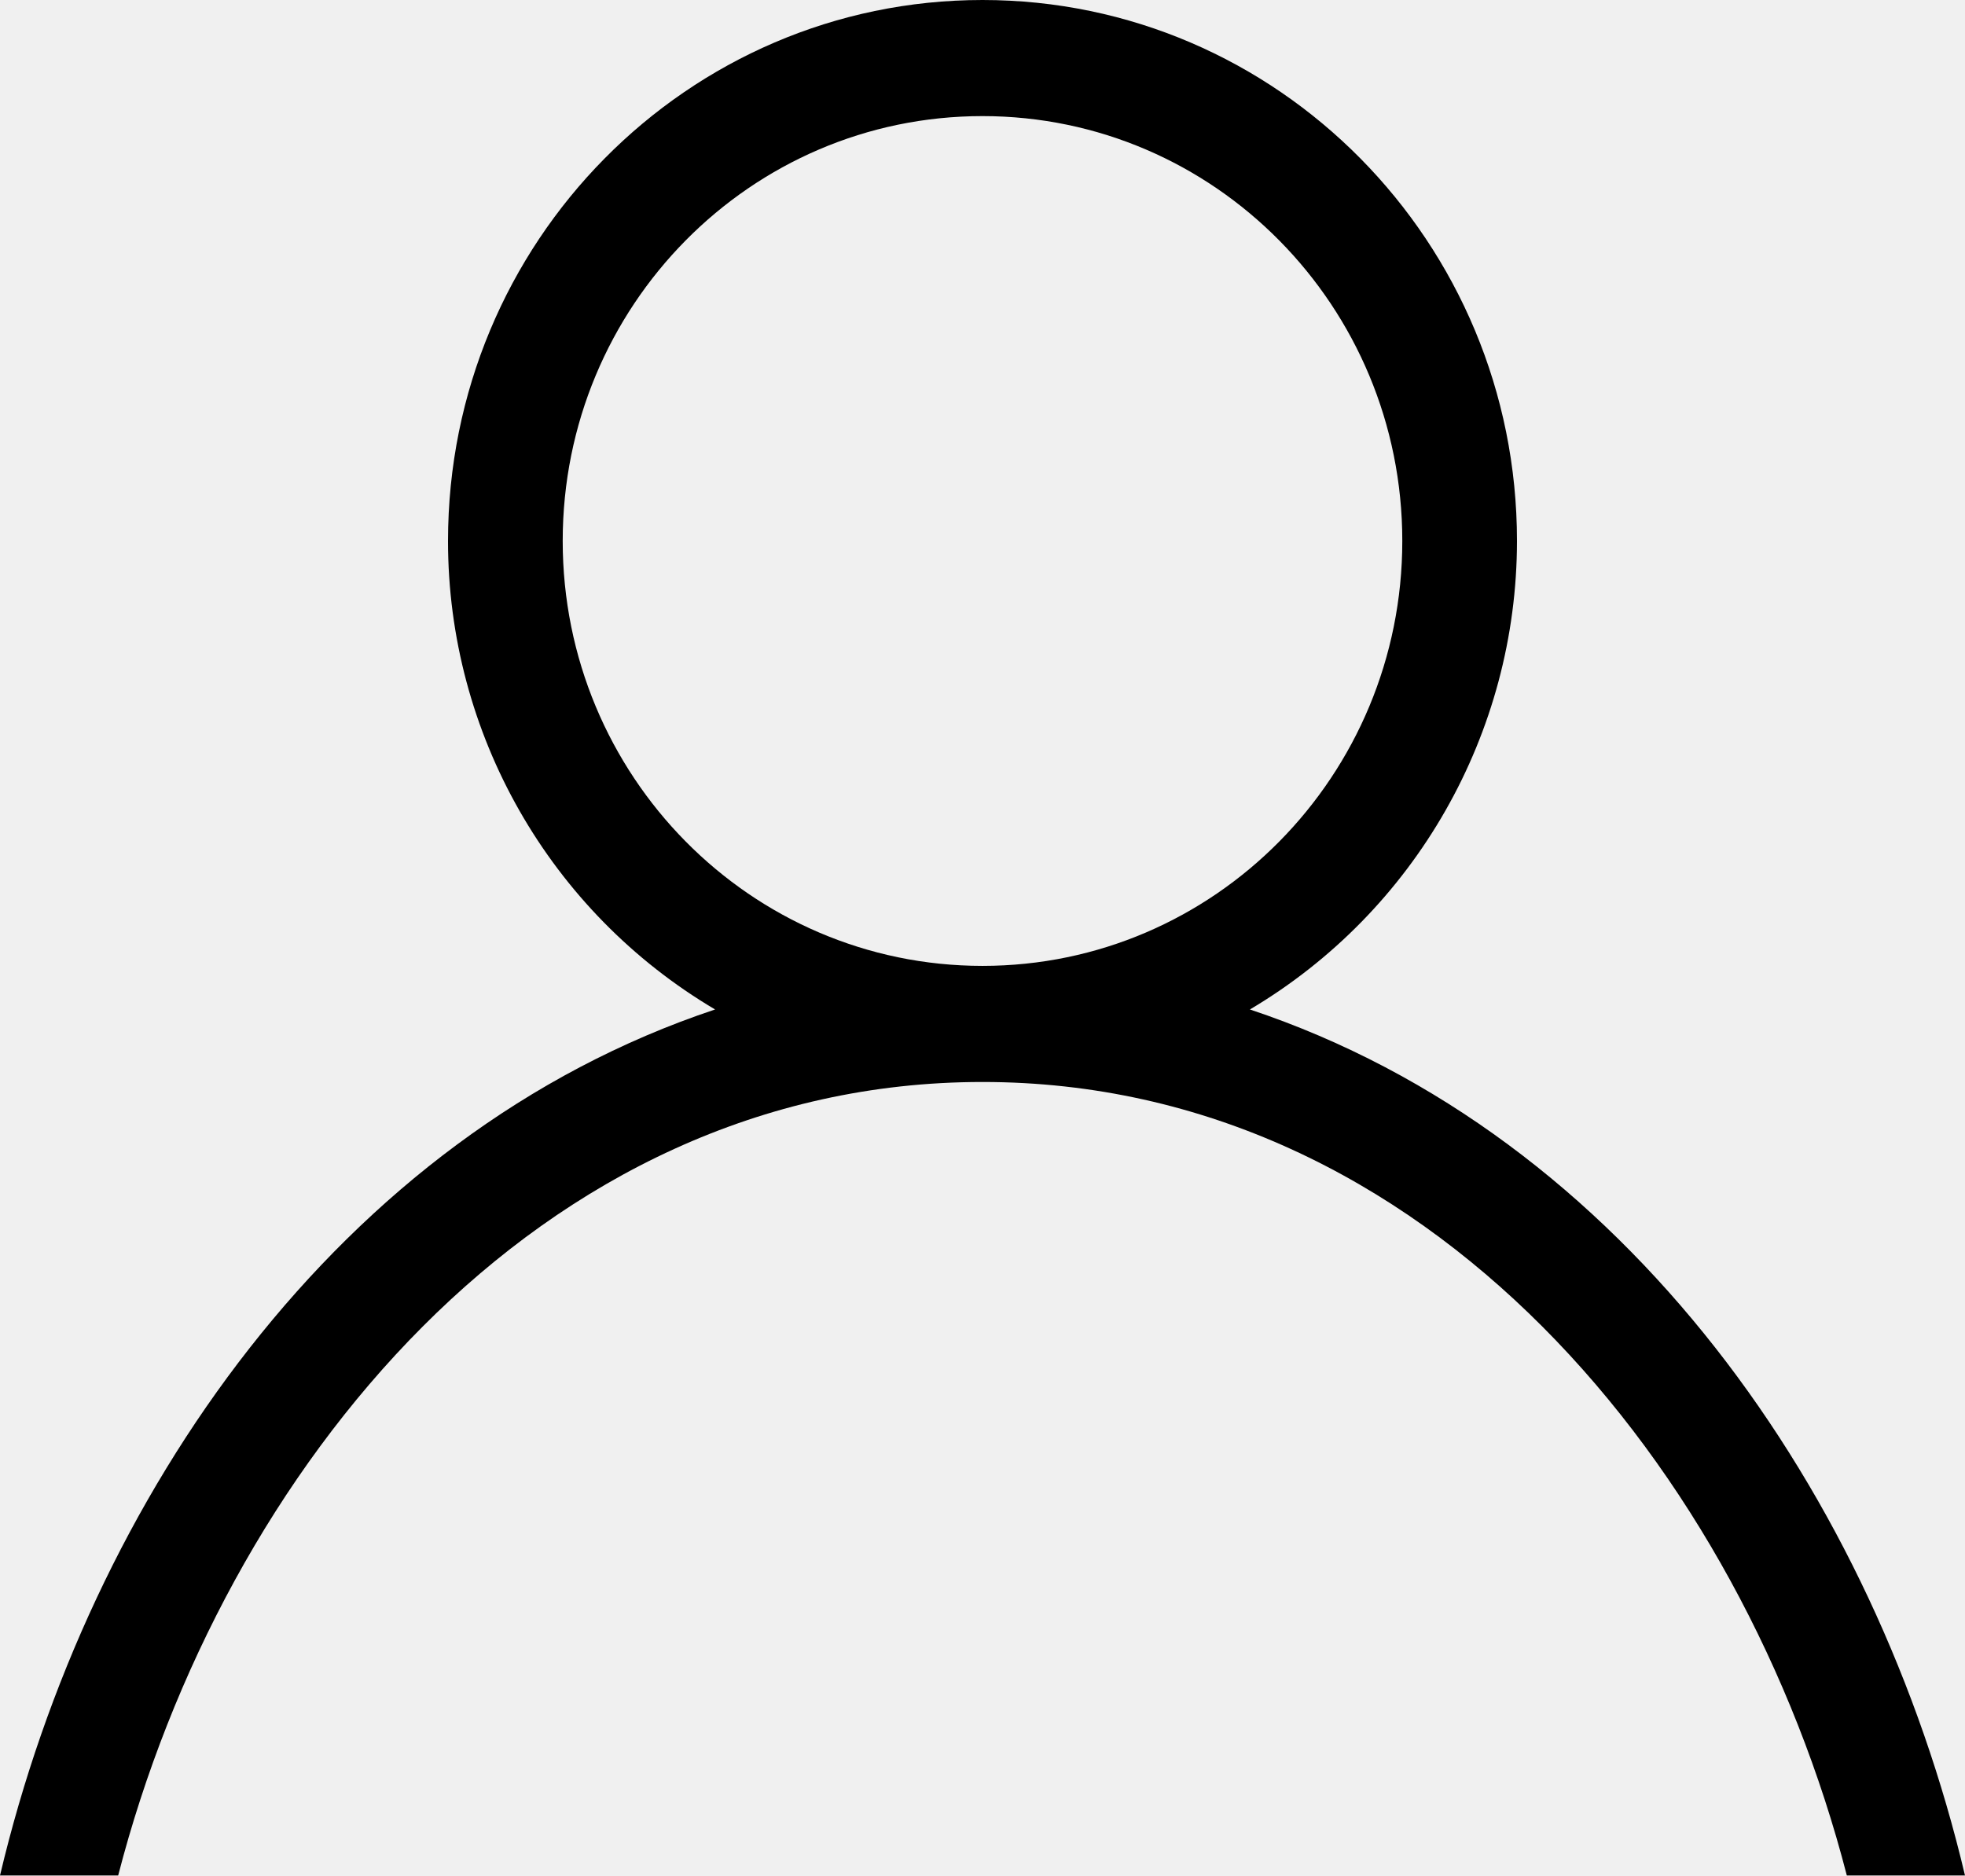
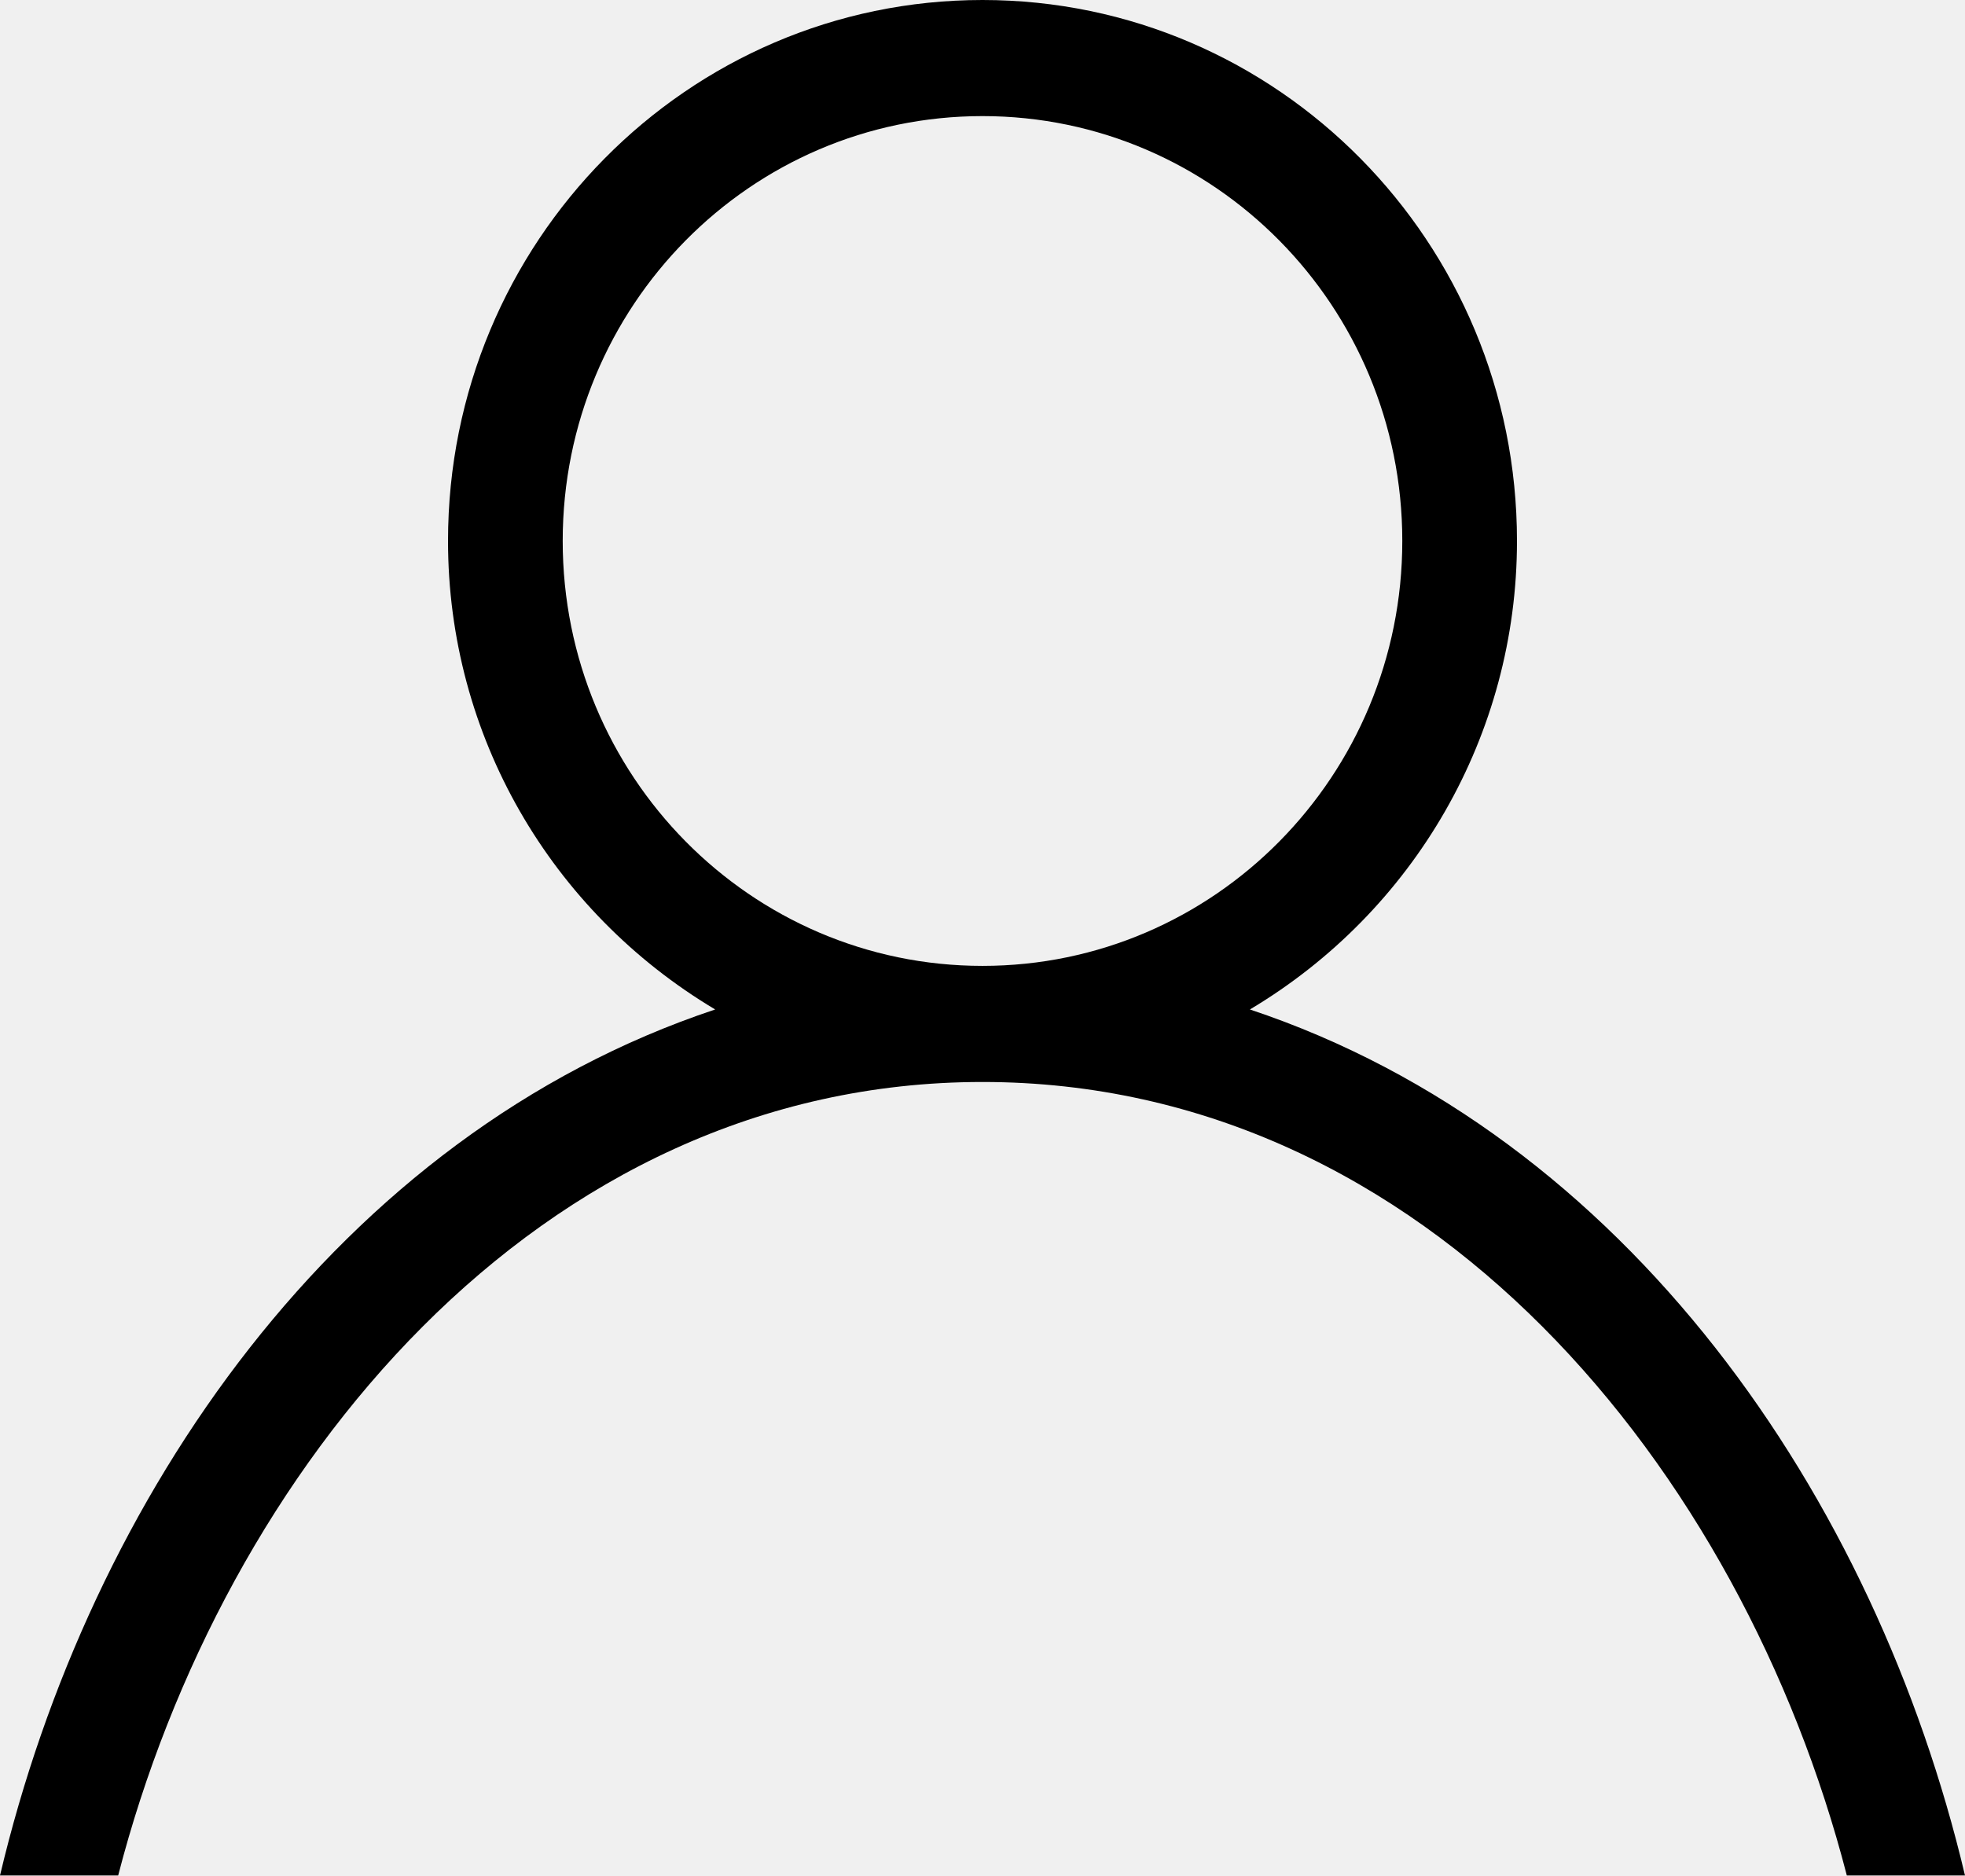
- <svg xmlns="http://www.w3.org/2000/svg" width="22" height="21" fill="none">
+ <svg xmlns="http://www.w3.org/2000/svg" width="22" height="21" viewBox="0 0 22 21" fill="none">
  <g clip-path="url(#clip0_1734_6160)">
-     <path fill-rule="evenodd" clip-rule="evenodd" d="M11 0C7.696 0 5.016 2.713 5.016 6.057a6.092 6.092 0 002.99 5.246C3.788 12.709 1.004 16.764 0 21h1.323c1.173-4.543 4.692-8.885 9.677-8.885 4.985 0 8.505 4.342 9.677 8.885H22c-1.003-4.238-3.784-8.29-8.006-9.697a6.102 6.102 0 002.99-5.246C16.984 2.712 14.304 0 11 0zm0 1.3c2.596 0 4.7 2.13 4.7 4.757 0 2.628-2.103 4.758-4.7 4.758s-4.7-2.13-4.7-4.758S8.402 1.3 11 1.3z" fill="#000" />
+     <path fill-rule="evenodd" clip-rule="evenodd" d="M11 0C7.696 0 5.016 2.713 5.016 6.057C5.016 8.233 6.163 10.202 8.007 11.303C3.787 12.709 1.003 16.764 0 21H1.323C2.496 16.457 6.015 12.115 11 12.115C15.985 12.115 19.505 16.457 20.677 21H22C20.997 16.762 18.216 12.711 13.994 11.303C15.832 10.207 16.984 8.232 16.984 6.057C16.984 2.712 14.305 0 11 0ZM11 1.3C13.596 1.3 15.7 3.43 15.7 6.057C15.7 8.685 13.597 10.815 11 10.815C8.403 10.815 6.3 8.685 6.3 6.057C6.3 3.429 8.402 1.3 11 1.3Z" fill="black" />
  </g>
  <defs>
    <clipPath id="clip0_1734_6160">
-       <path fill="#fff" transform="matrix(-1 0 0 1 22 0)" d="M0 0h22v21H0z" />
+       <rect width="22" height="21" fill="white" transform="matrix(-1 0 0 1 22 0)" />
    </clipPath>
  </defs>
</svg>
